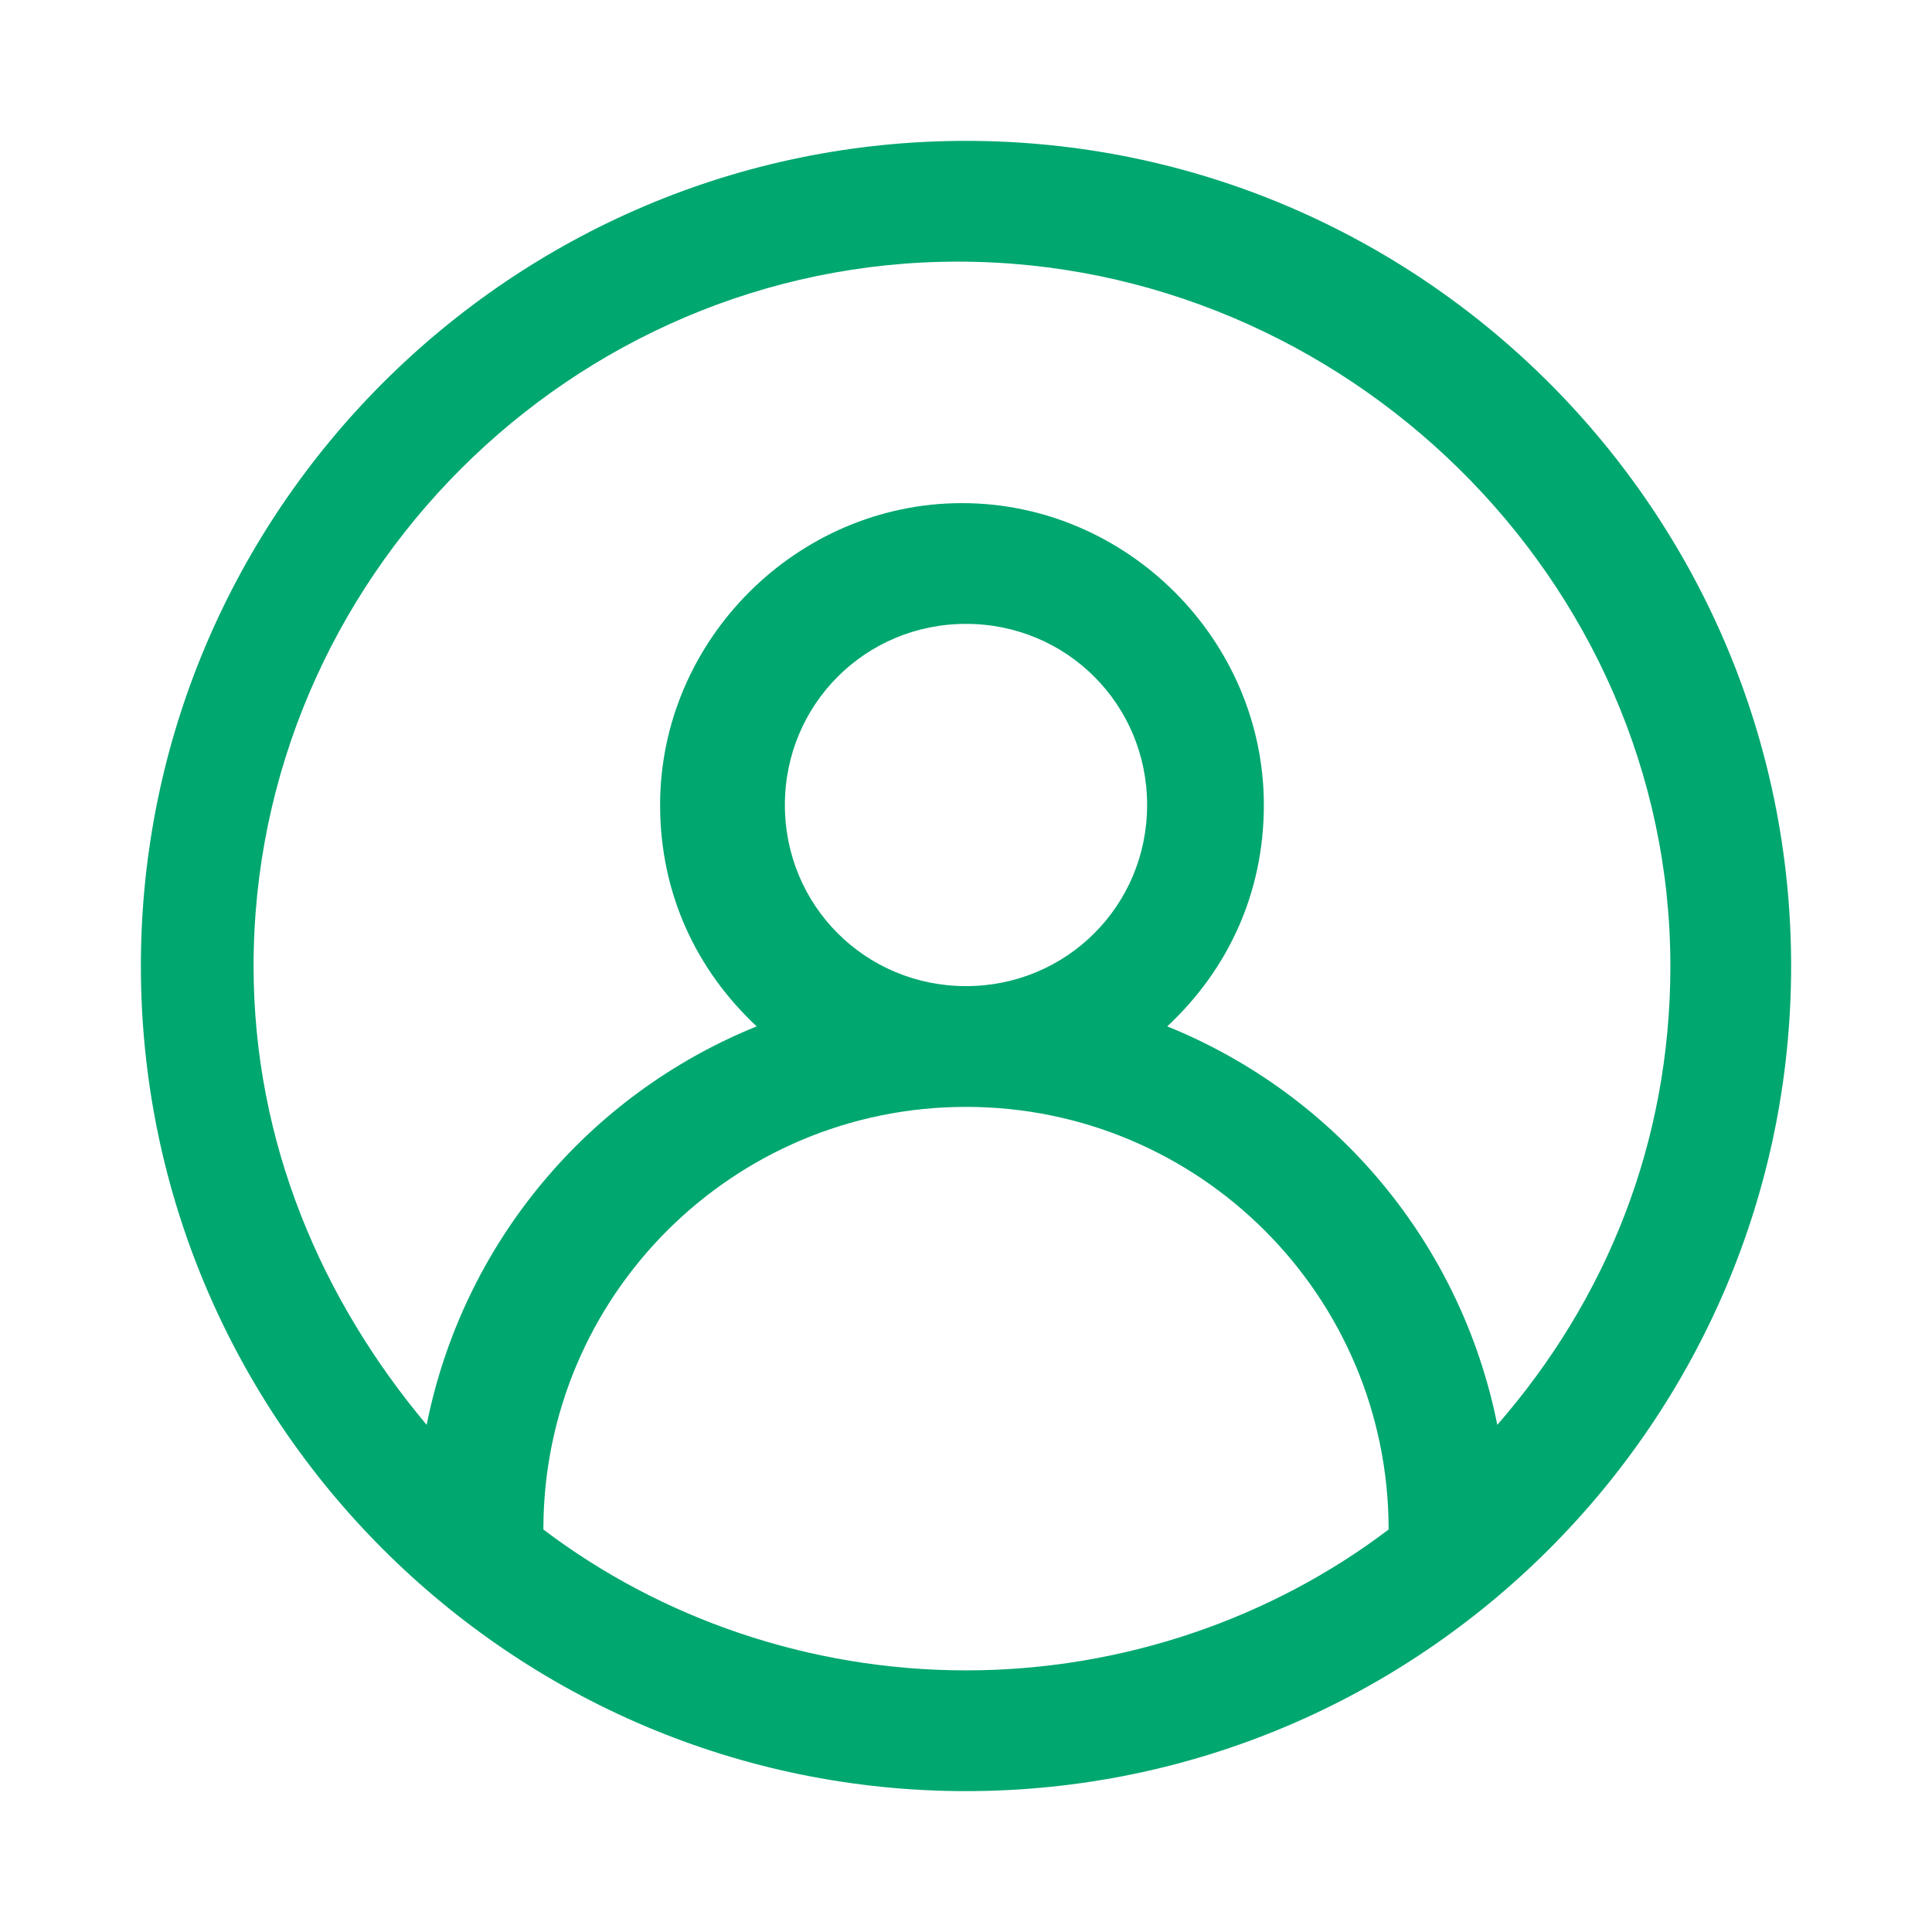
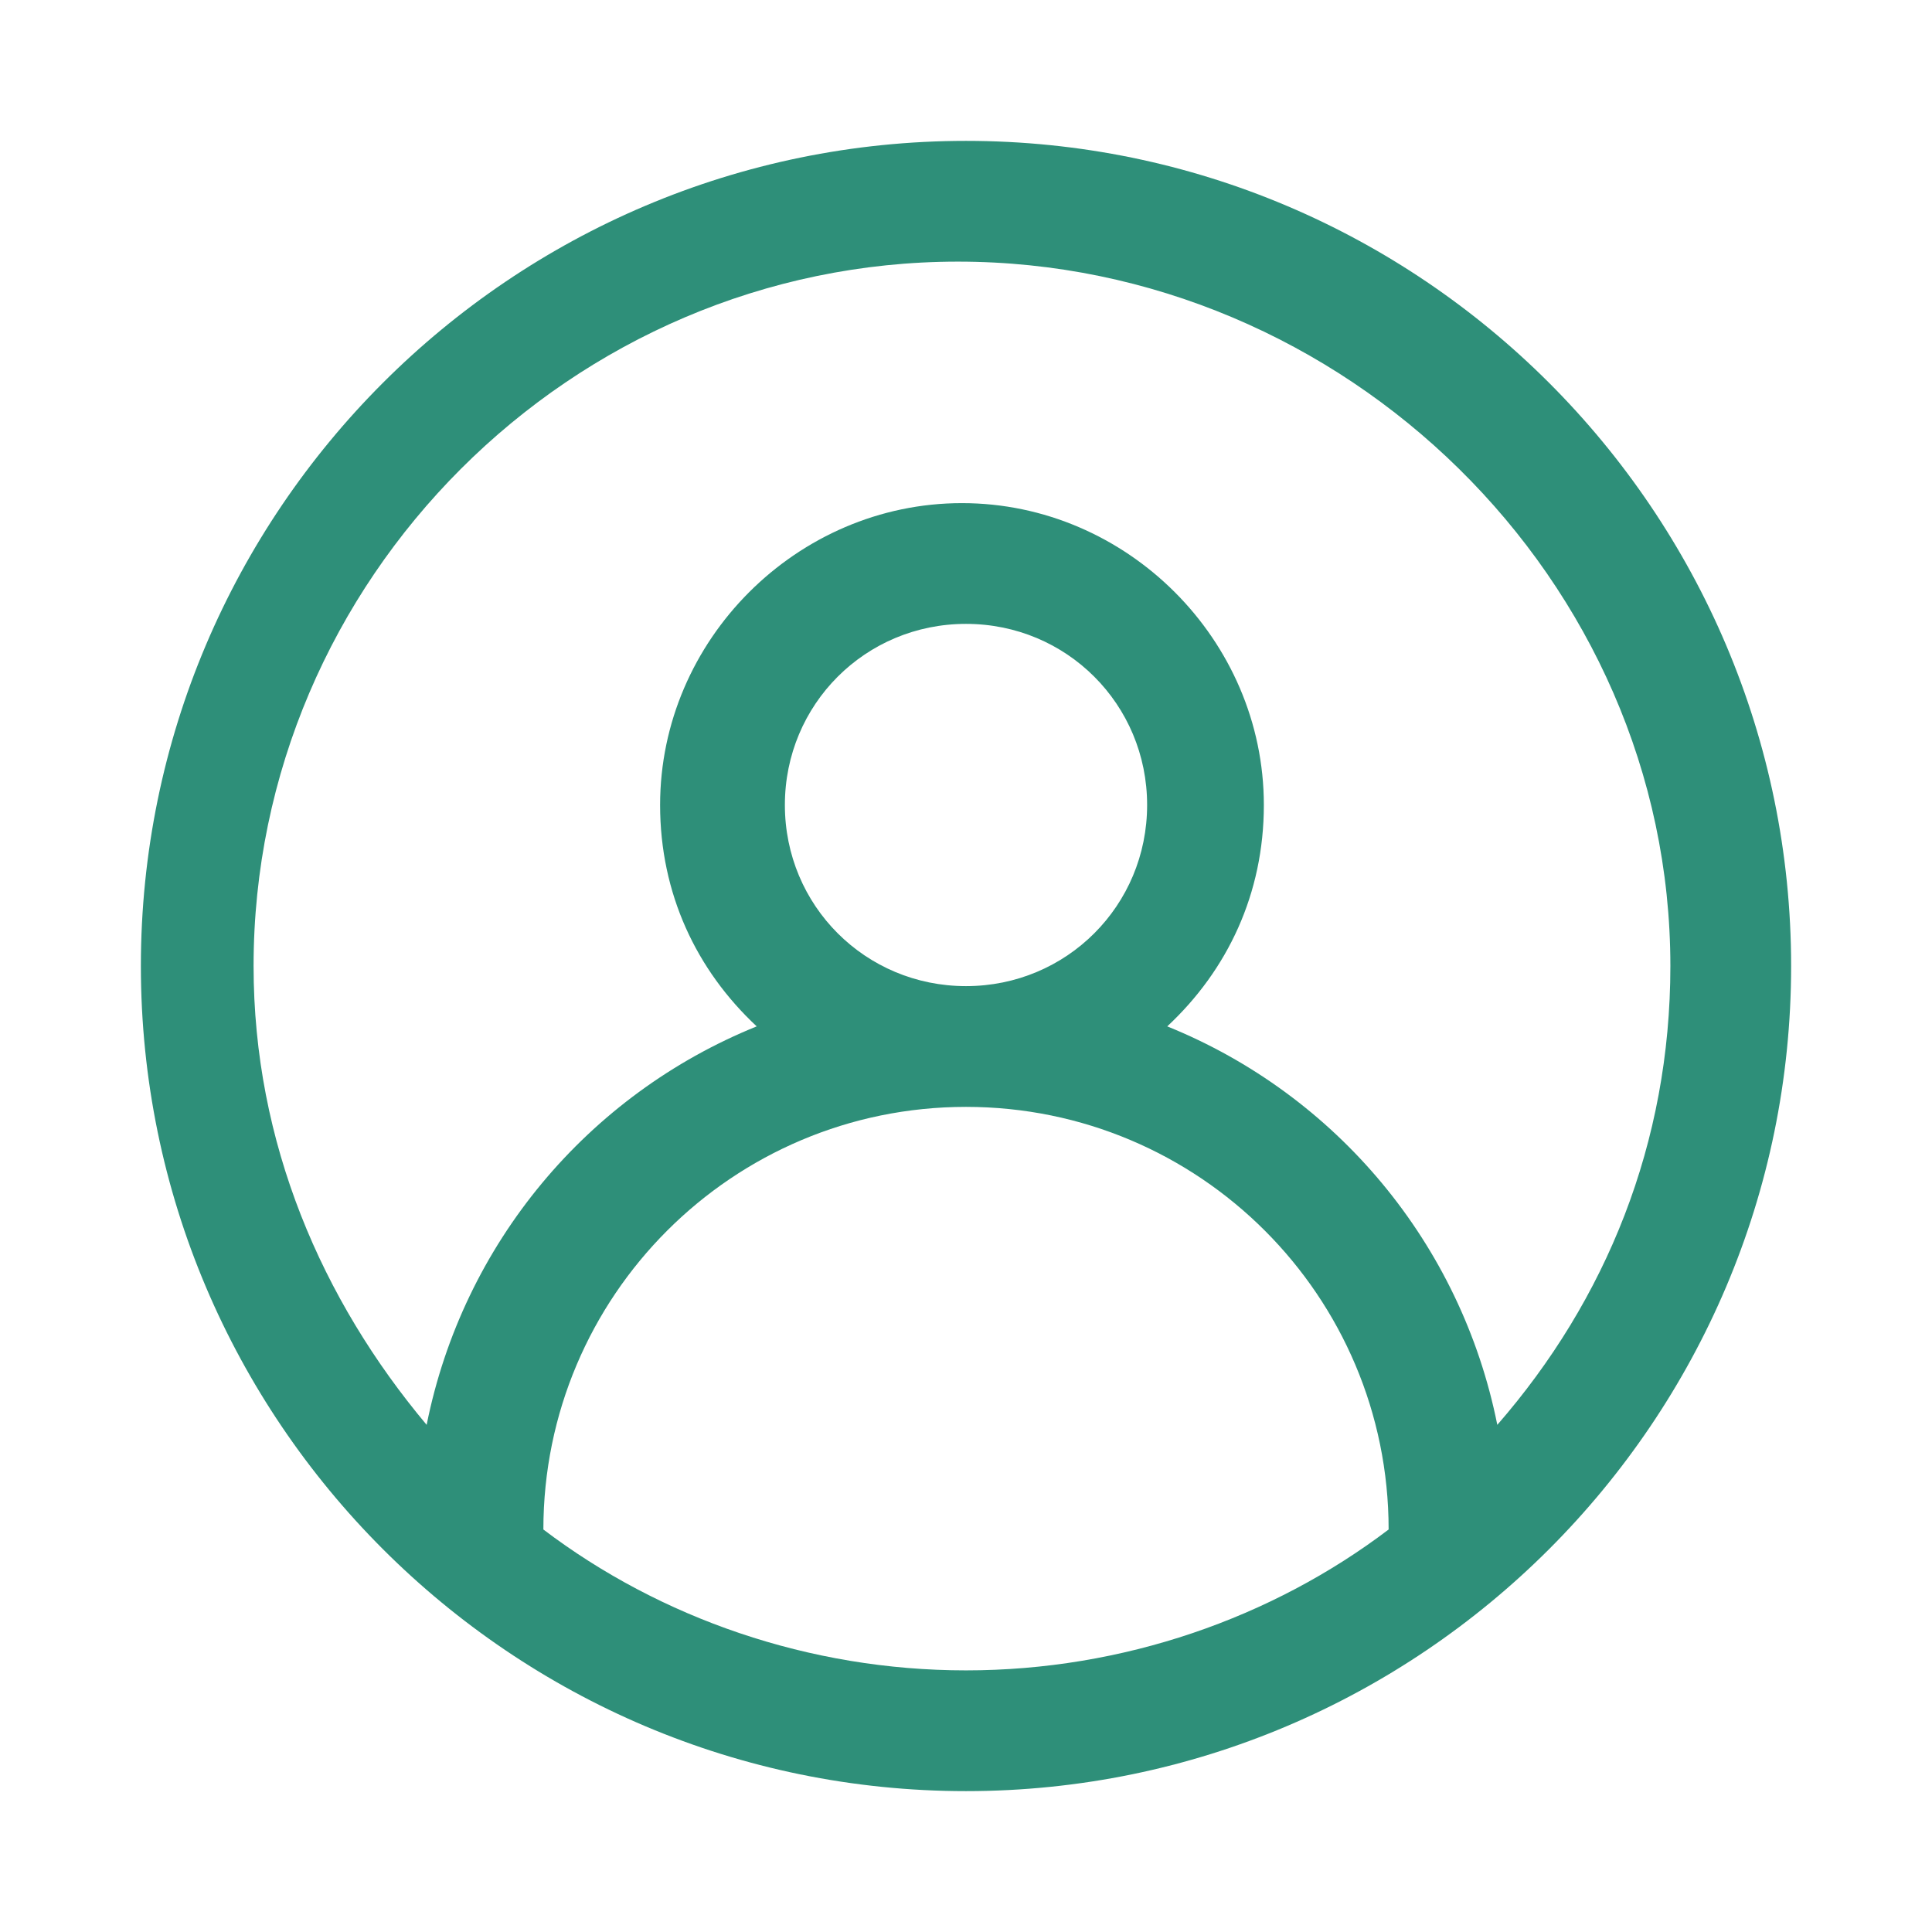
<svg xmlns="http://www.w3.org/2000/svg" t="1730970107299" class="icon" viewBox="0 0 1024 1024" version="1.1" p-id="8272" width="200" height="200">
-   <path d="M512 74.667C270.933 74.667 74.667 270.933 74.667 512S270.933 949.333 512 949.333 949.333 753.067 949.333 512 753.067 74.667 512 74.667zM288 810.667c0-123.733 100.267-224 224-224S736 686.933 736 810.667c-61.867 46.933-140.8 74.667-224 74.667s-162.133-27.733-224-74.667z m128-384c0-53.333 42.667-96 96-96s96 42.667 96 96-42.667 96-96 96-96-42.667-96-96z m377.6 328.533c-19.2-96-85.333-174.933-174.933-211.2 32-29.867 51.2-70.4 51.2-117.333 0-87.467-72.533-160-160-160s-160 72.533-160 160c0 46.933 19.2 87.467 51.2 117.333-89.6 36.267-155.733 115.2-174.933 211.2-55.467-66.133-91.733-149.333-91.733-243.2 0-204.8 168.533-373.333 373.333-373.333S885.333 307.2 885.333 512c0 93.867-34.133 177.067-91.733 243.2z" fill="#00a76f" p-id="8273" />
+   <path d="M512 74.667C270.933 74.667 74.667 270.933 74.667 512S270.933 949.333 512 949.333 949.333 753.067 949.333 512 753.067 74.667 512 74.667zM288 810.667c0-123.733 100.267-224 224-224S736 686.933 736 810.667c-61.867 46.933-140.8 74.667-224 74.667s-162.133-27.733-224-74.667z m128-384c0-53.333 42.667-96 96-96s96 42.667 96 96-42.667 96-96 96-96-42.667-96-96z m377.6 328.533c-19.2-96-85.333-174.933-174.933-211.2 32-29.867 51.2-70.4 51.2-117.333 0-87.467-72.533-160-160-160s-160 72.533-160 160c0 46.933 19.2 87.467 51.2 117.333-89.6 36.267-155.733 115.2-174.933 211.2-55.467-66.133-91.733-149.333-91.733-243.2 0-204.8 168.533-373.333 373.333-373.333S885.333 307.2 885.333 512c0 93.867-34.133 177.067-91.733 243.2z" fill="#2e8f79" p-id="8273" />
</svg>
